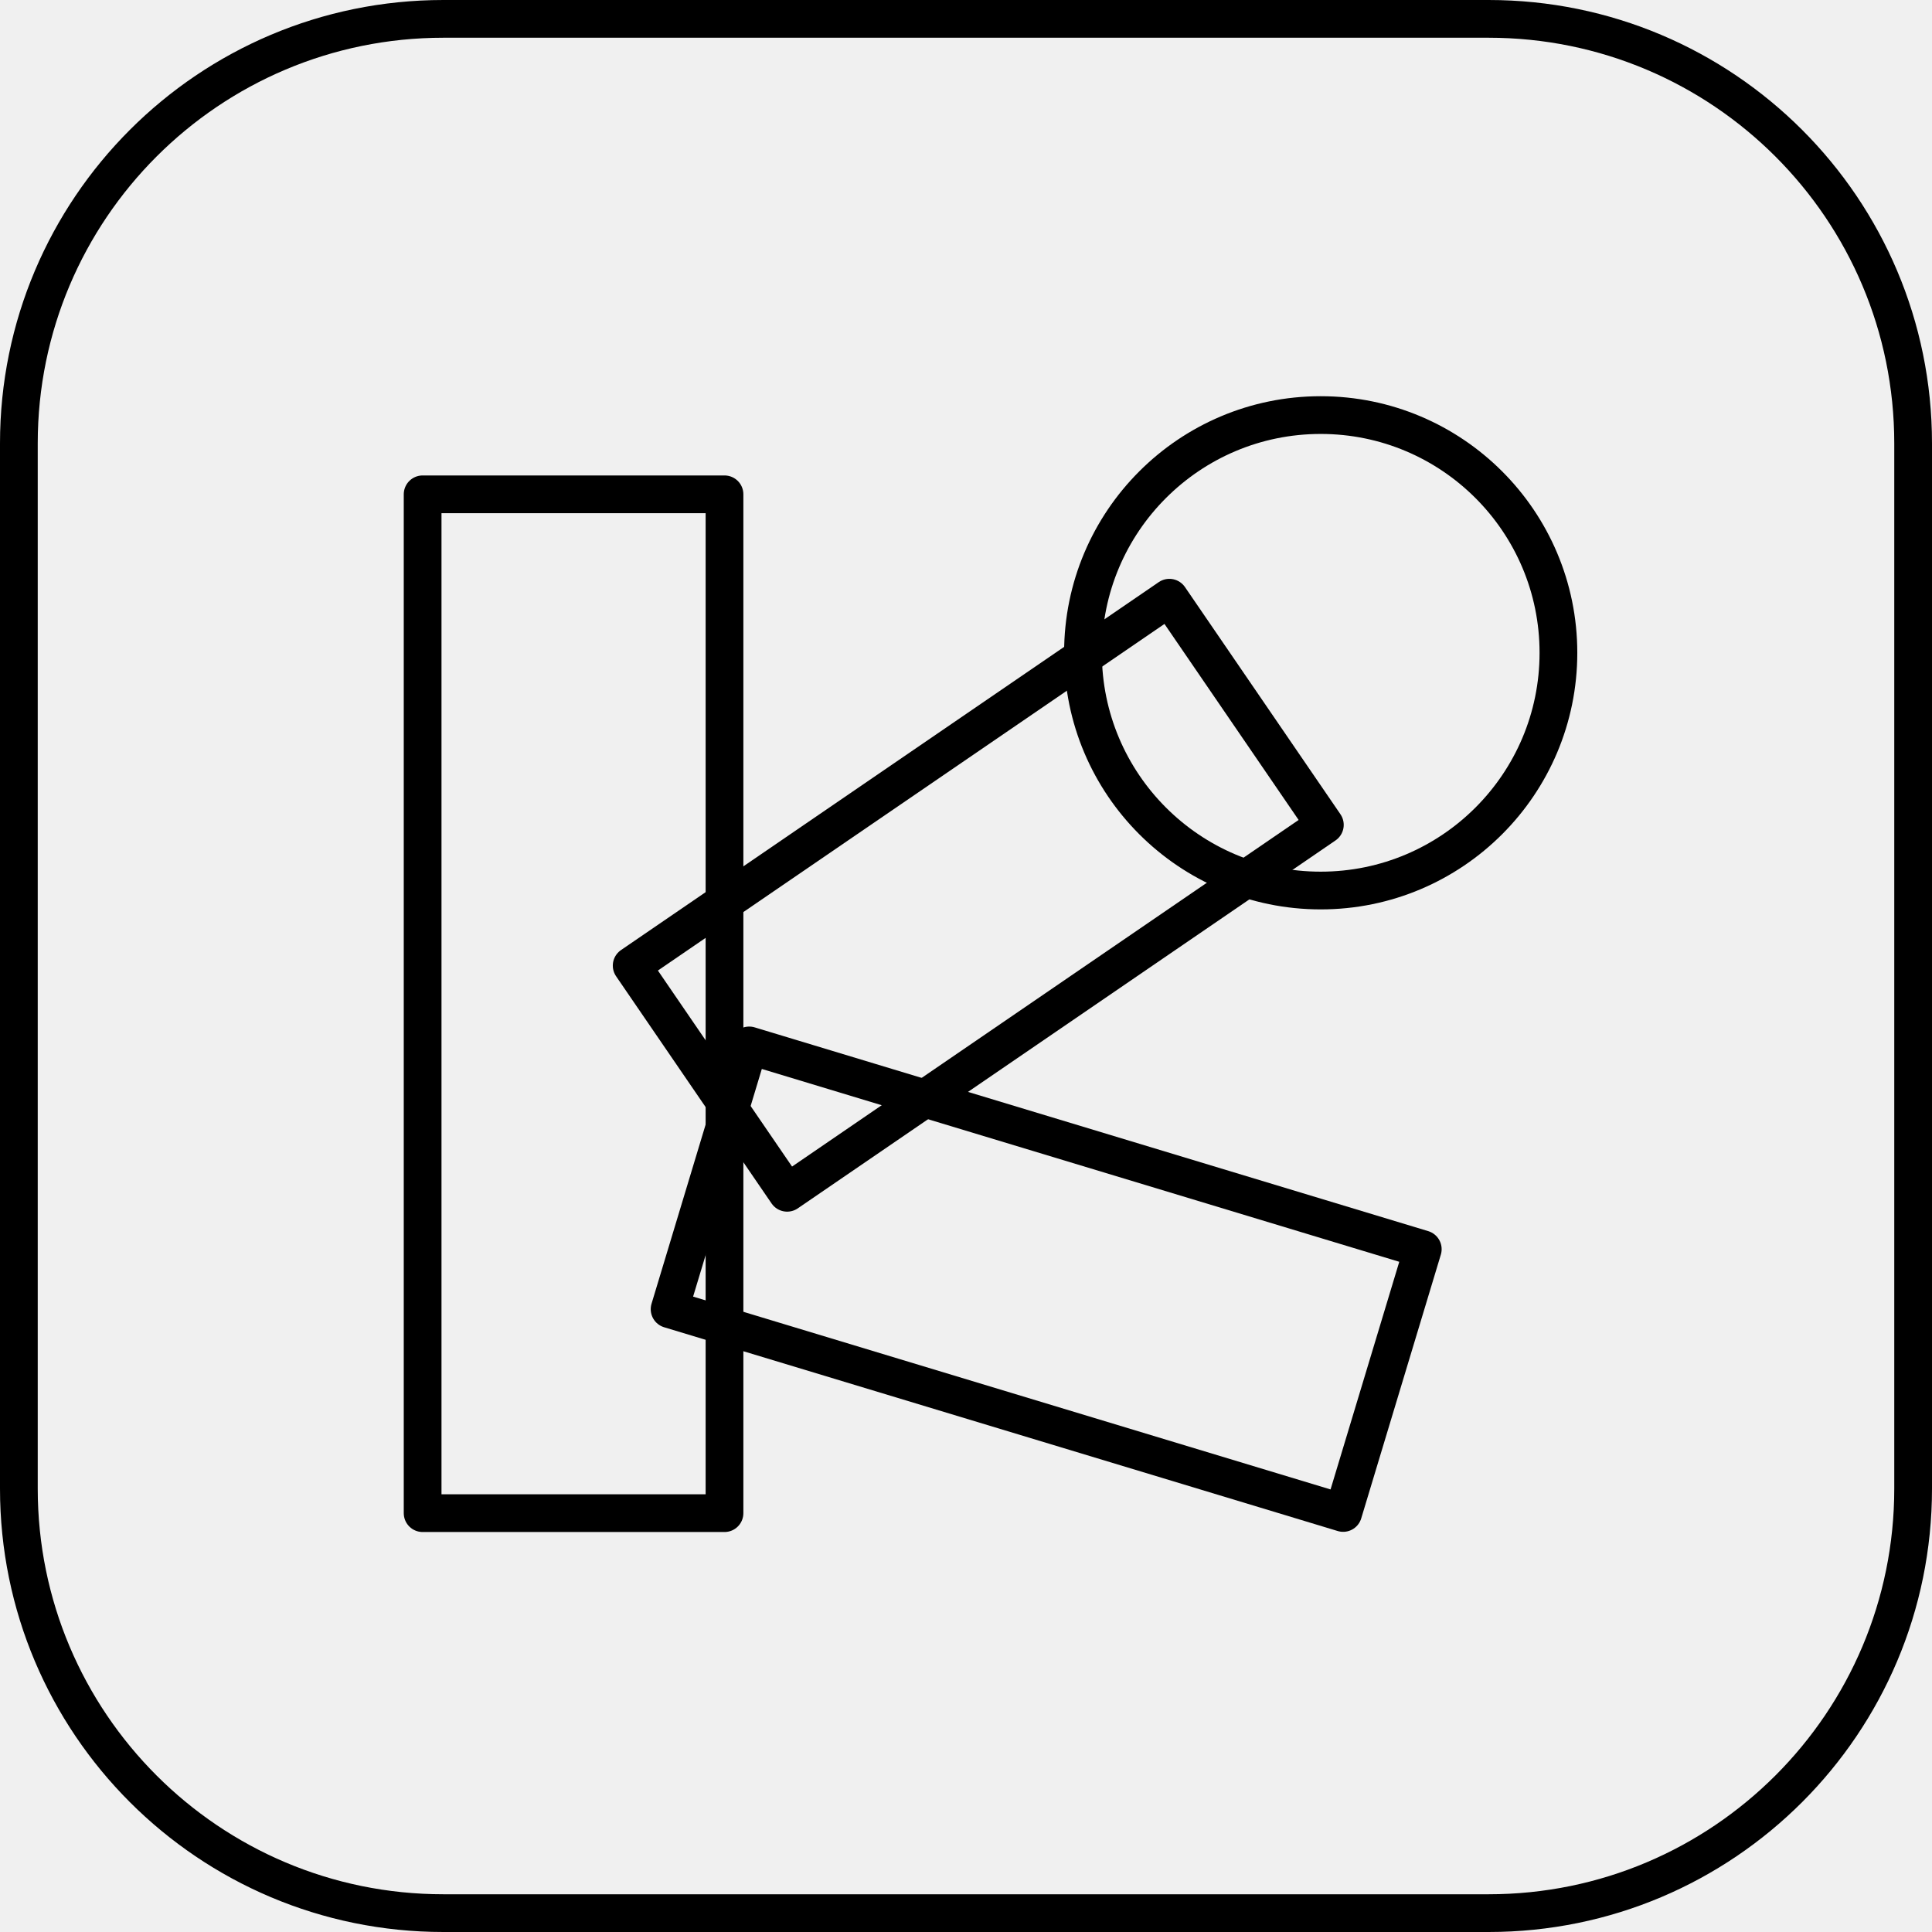
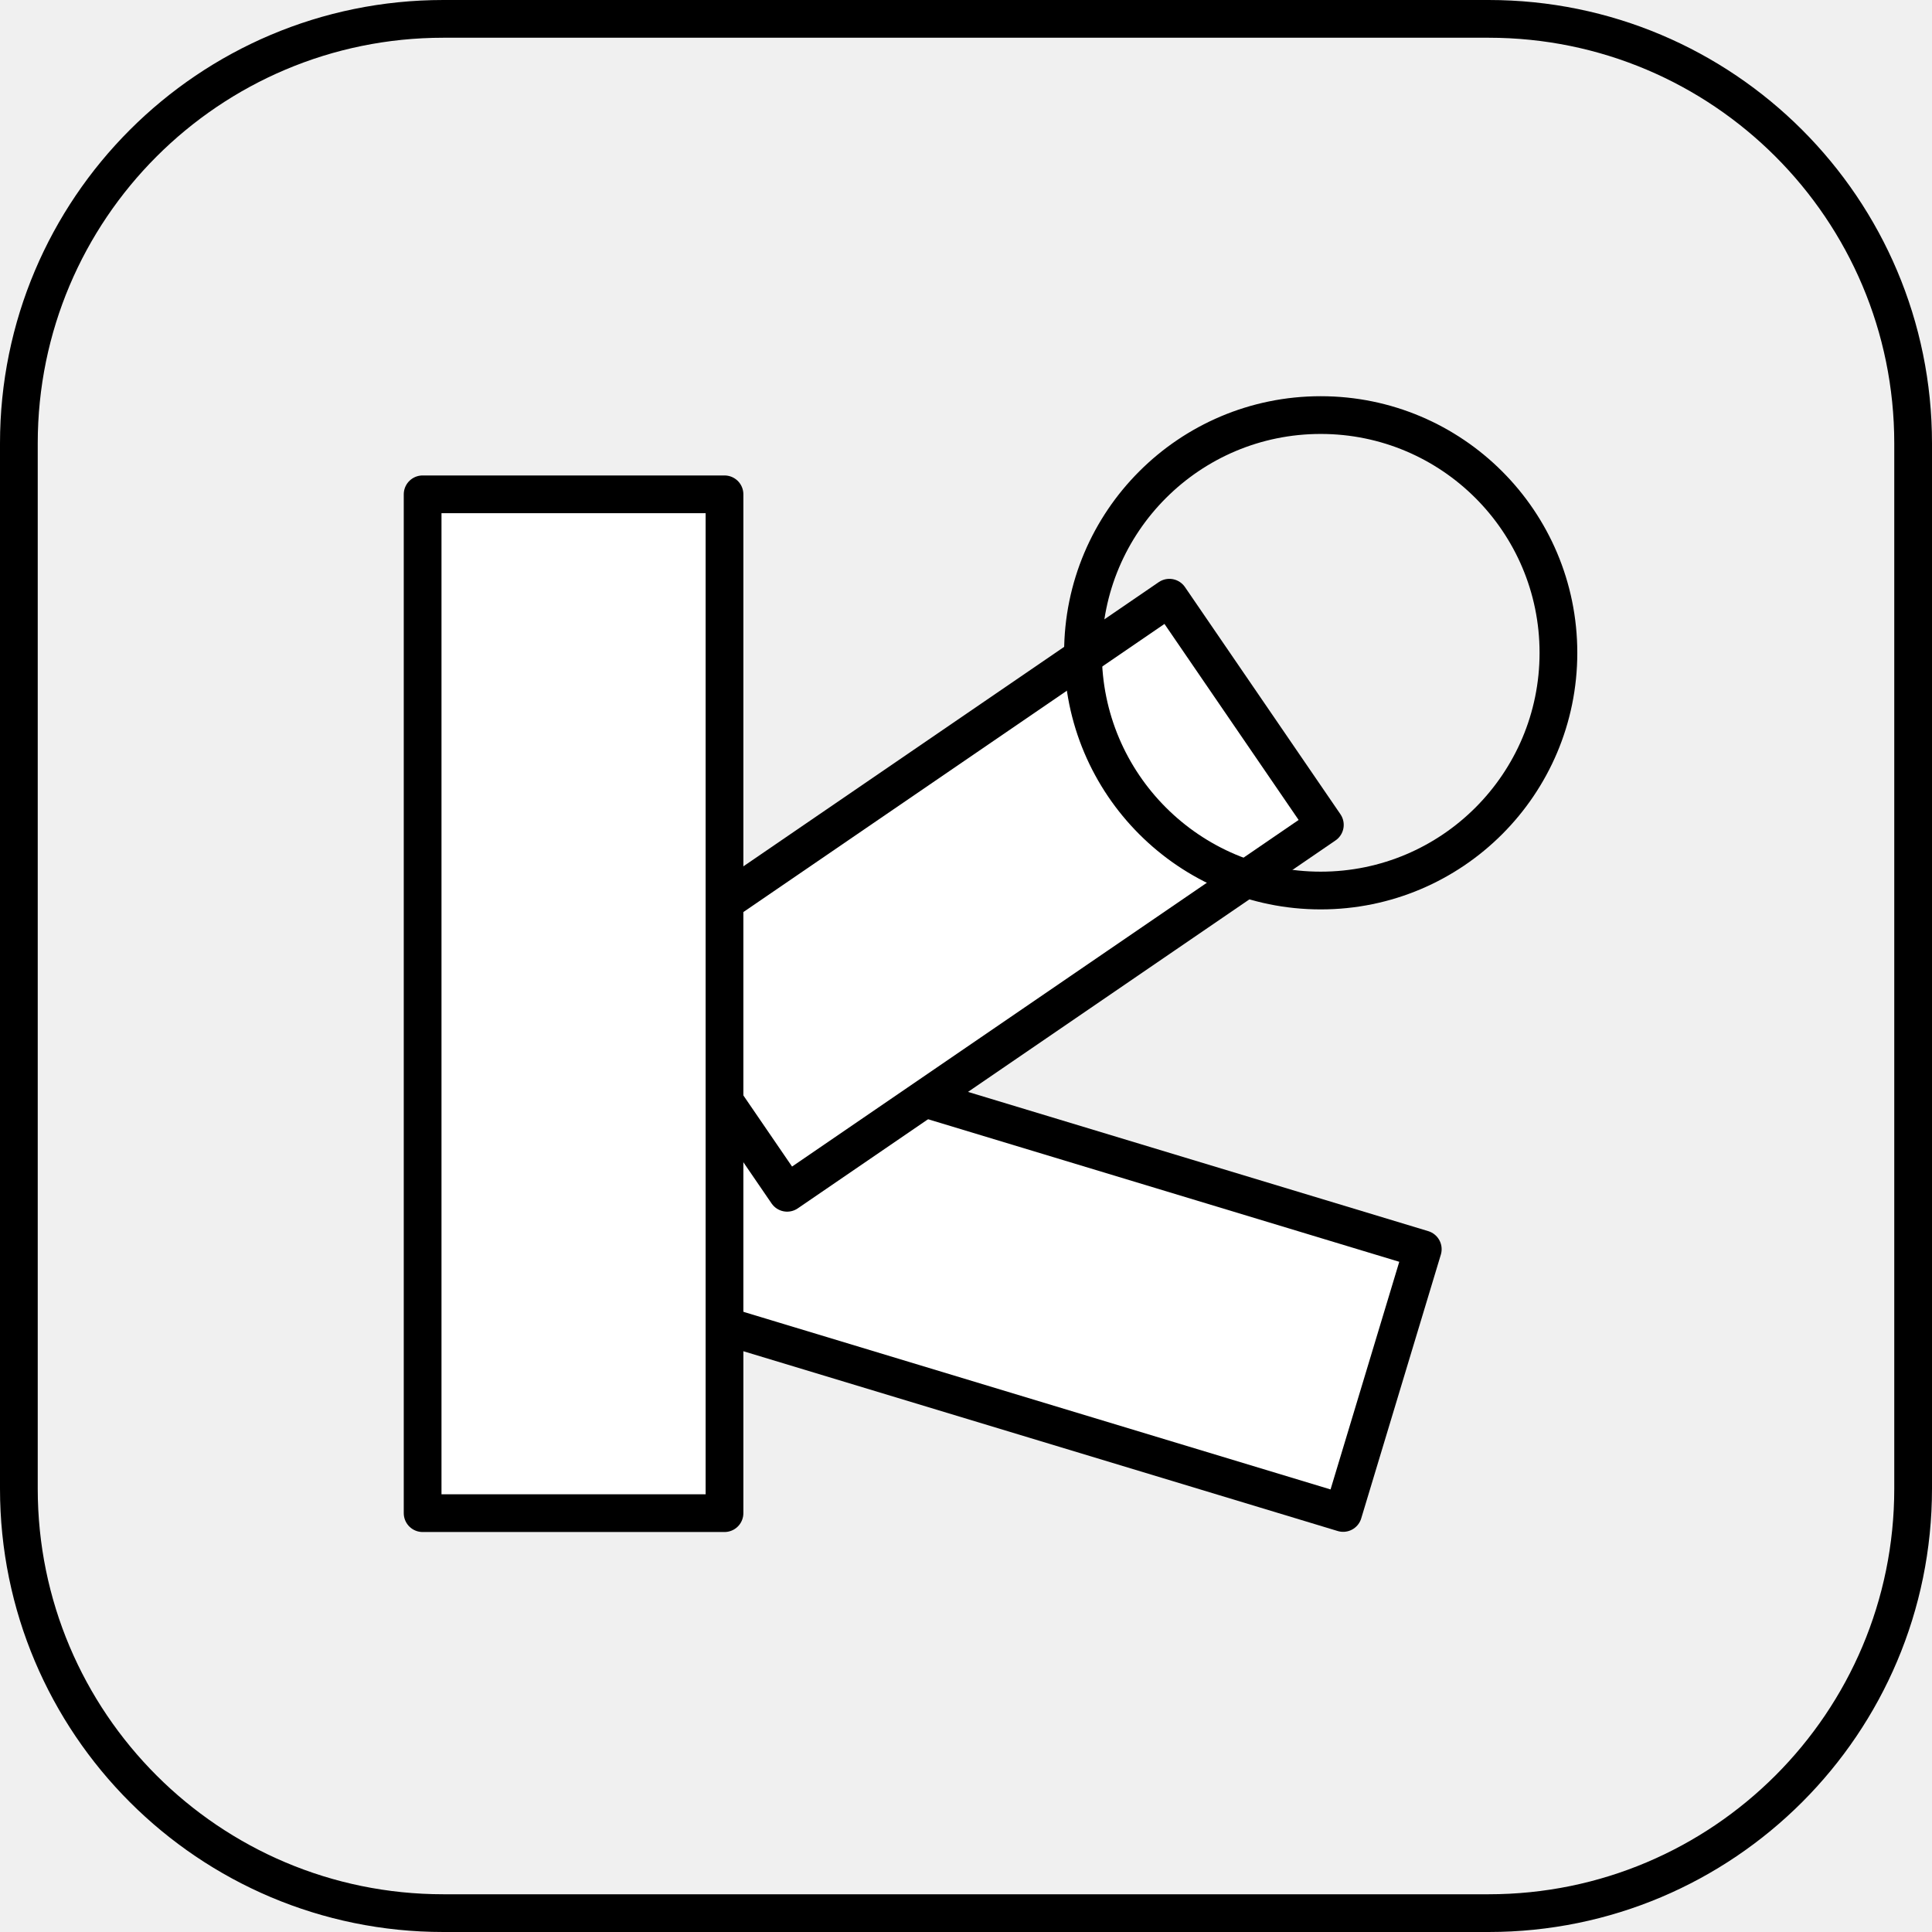
<svg xmlns="http://www.w3.org/2000/svg" width="1024" height="1024" viewBox="0 0 1024 1024" role="img" aria-label="Kensaku Headless logo">
-   <g fill="none" stroke="currentColor" stroke-width="20" stroke-linejoin="round">
-     <rect x="10" y="10" width="1004" height="1004" rx="225" />
-     <rect x="224" y="262" width="160" height="540" />
-     <polygon points="354.9,693.9 711.9,801.9 754.1,662.1 397.1,554.1" />
-     <polygon points="417.2,632.2 702.2,437.2 619.8,316.8 334.8,511.8" />
-     <circle cx="700" cy="346" r="126" />
+   <g stroke="currentColor" stroke-width="20" stroke-linejoin="round">
+     <rect x="10" y="10" width="1004" height="1004" rx="225" fill="none" />
+     <g fill="#FFFFFF">
+       <polygon points="354.9,693.9 711.9,801.9 754.1,662.1 397.1,554.1" />
+       <polygon points="417.2,632.2 702.2,437.2 619.8,316.8 334.8,511.8" />
+       <rect x="224" y="262" width="160" height="540" />
+     </g>
+     <circle cx="700" cy="346" r="126" fill="none" />
  </g>
</svg>
